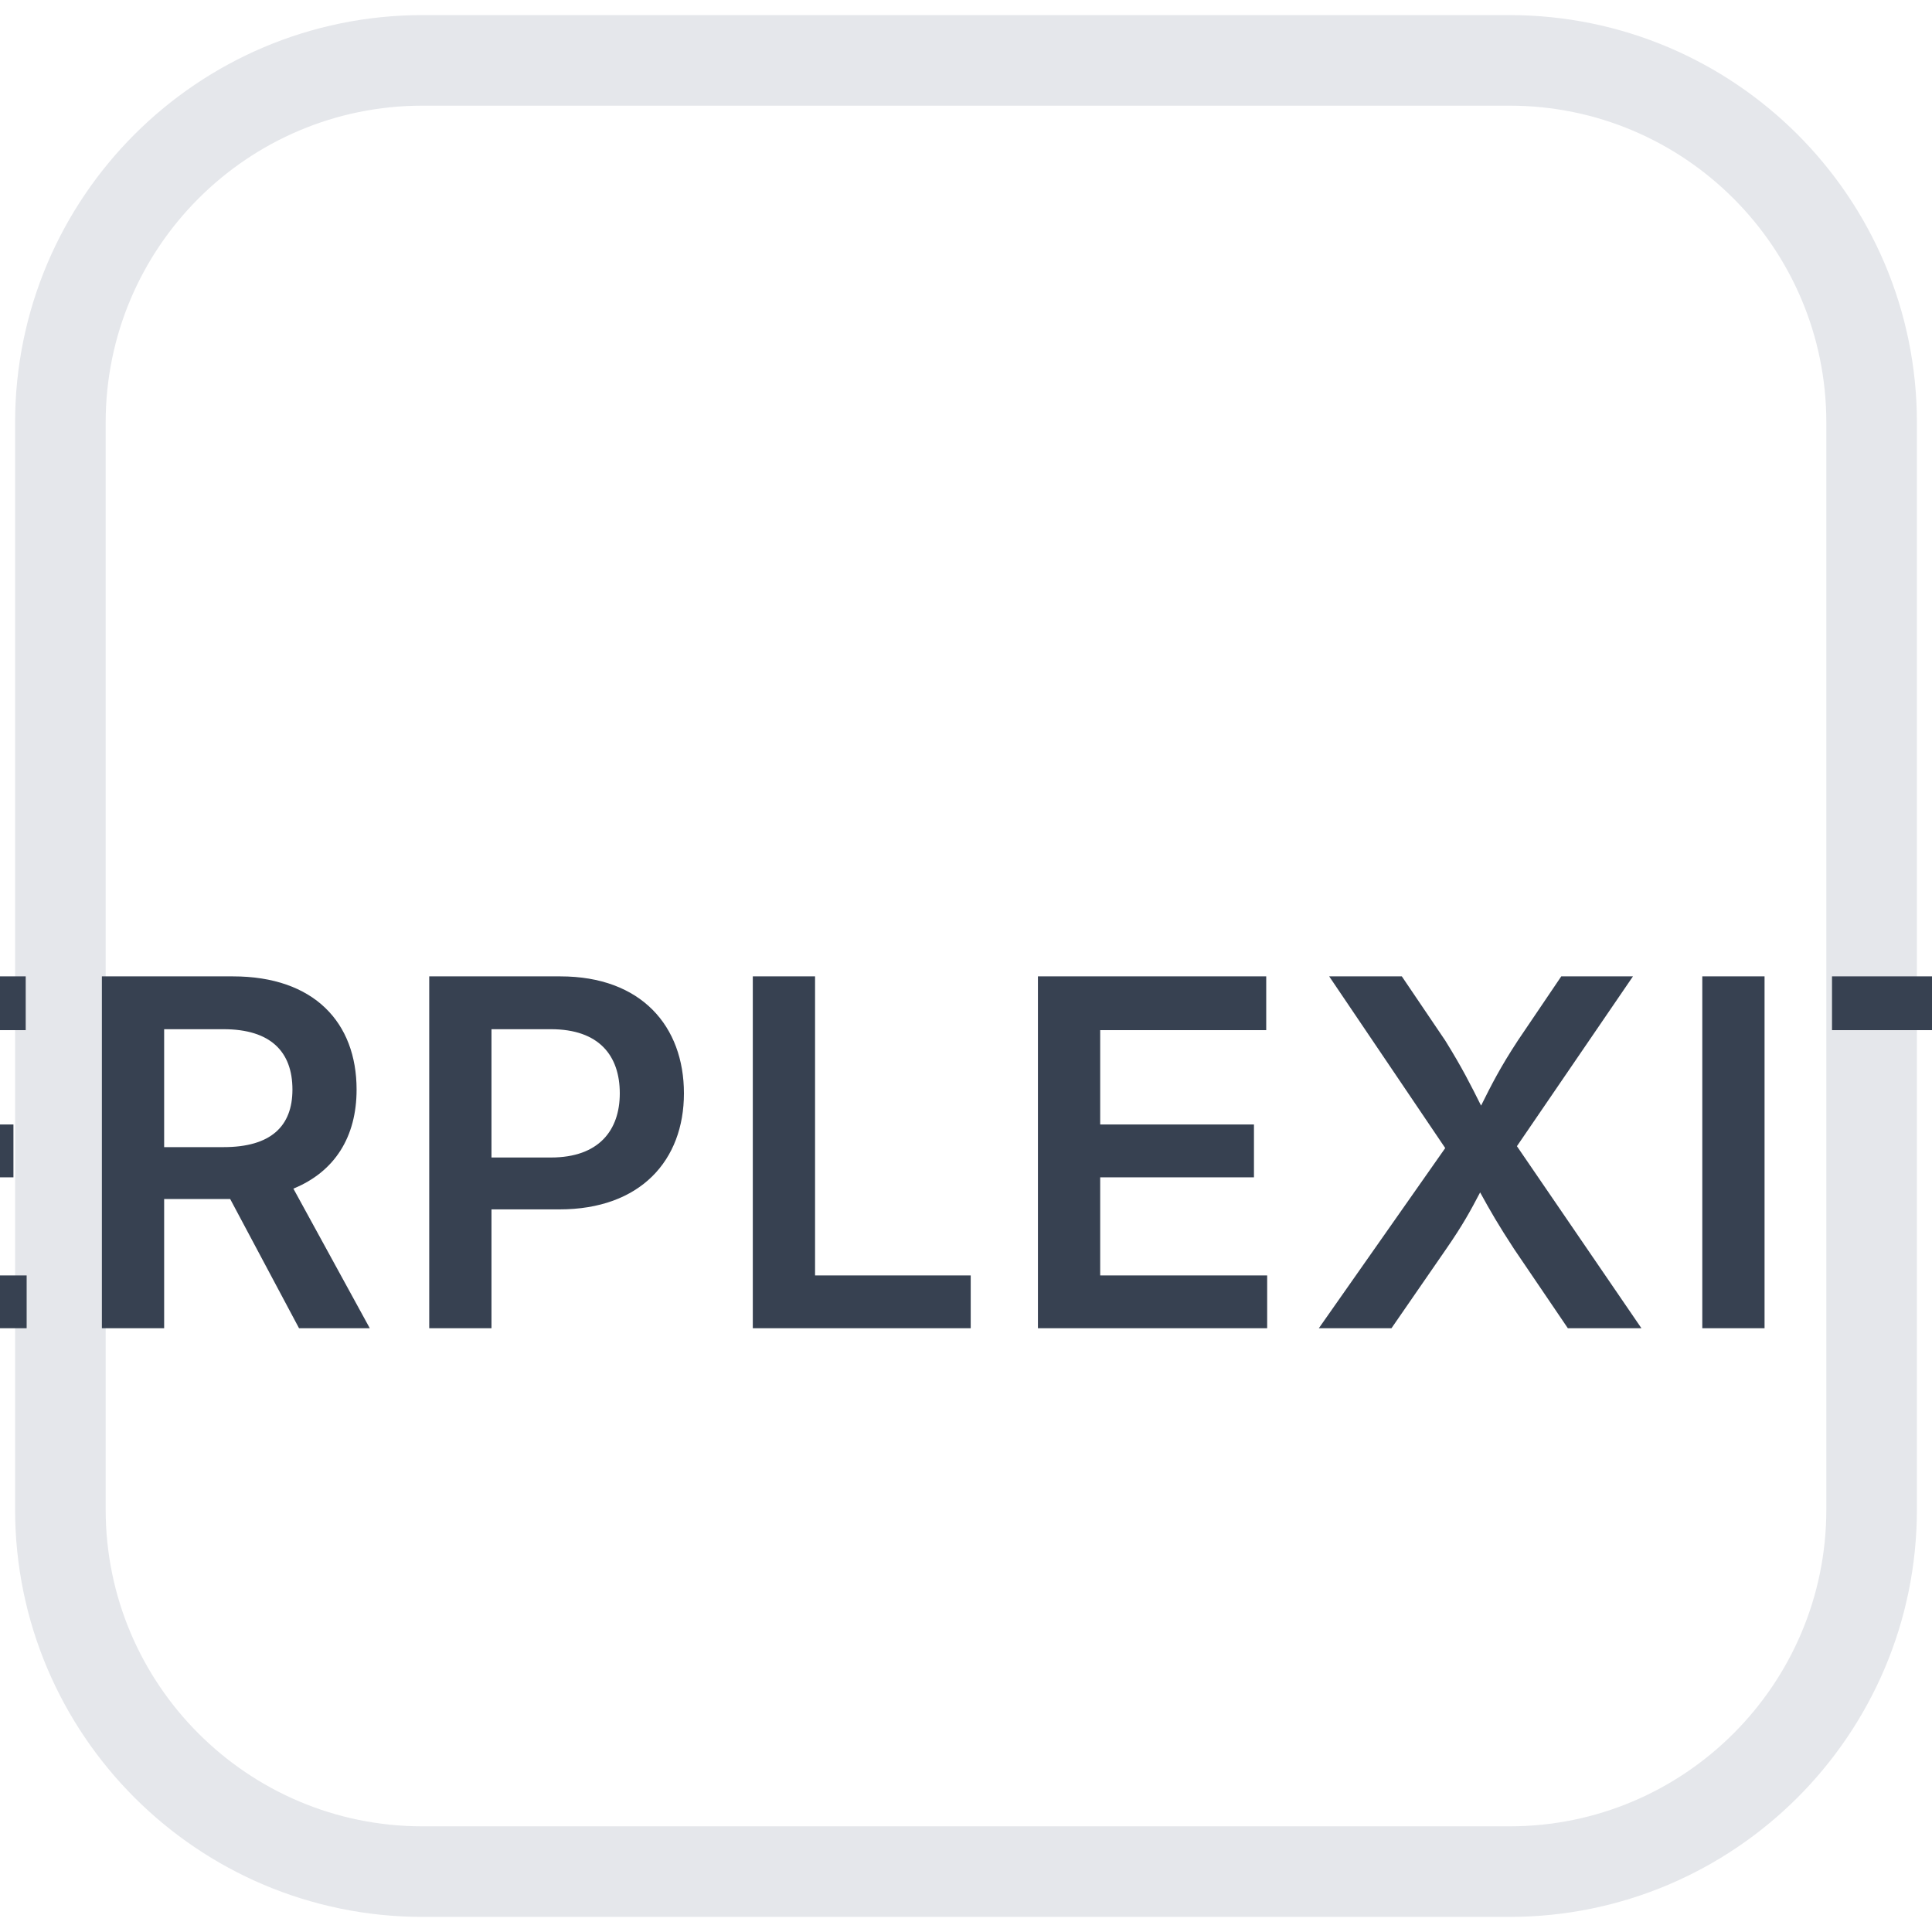
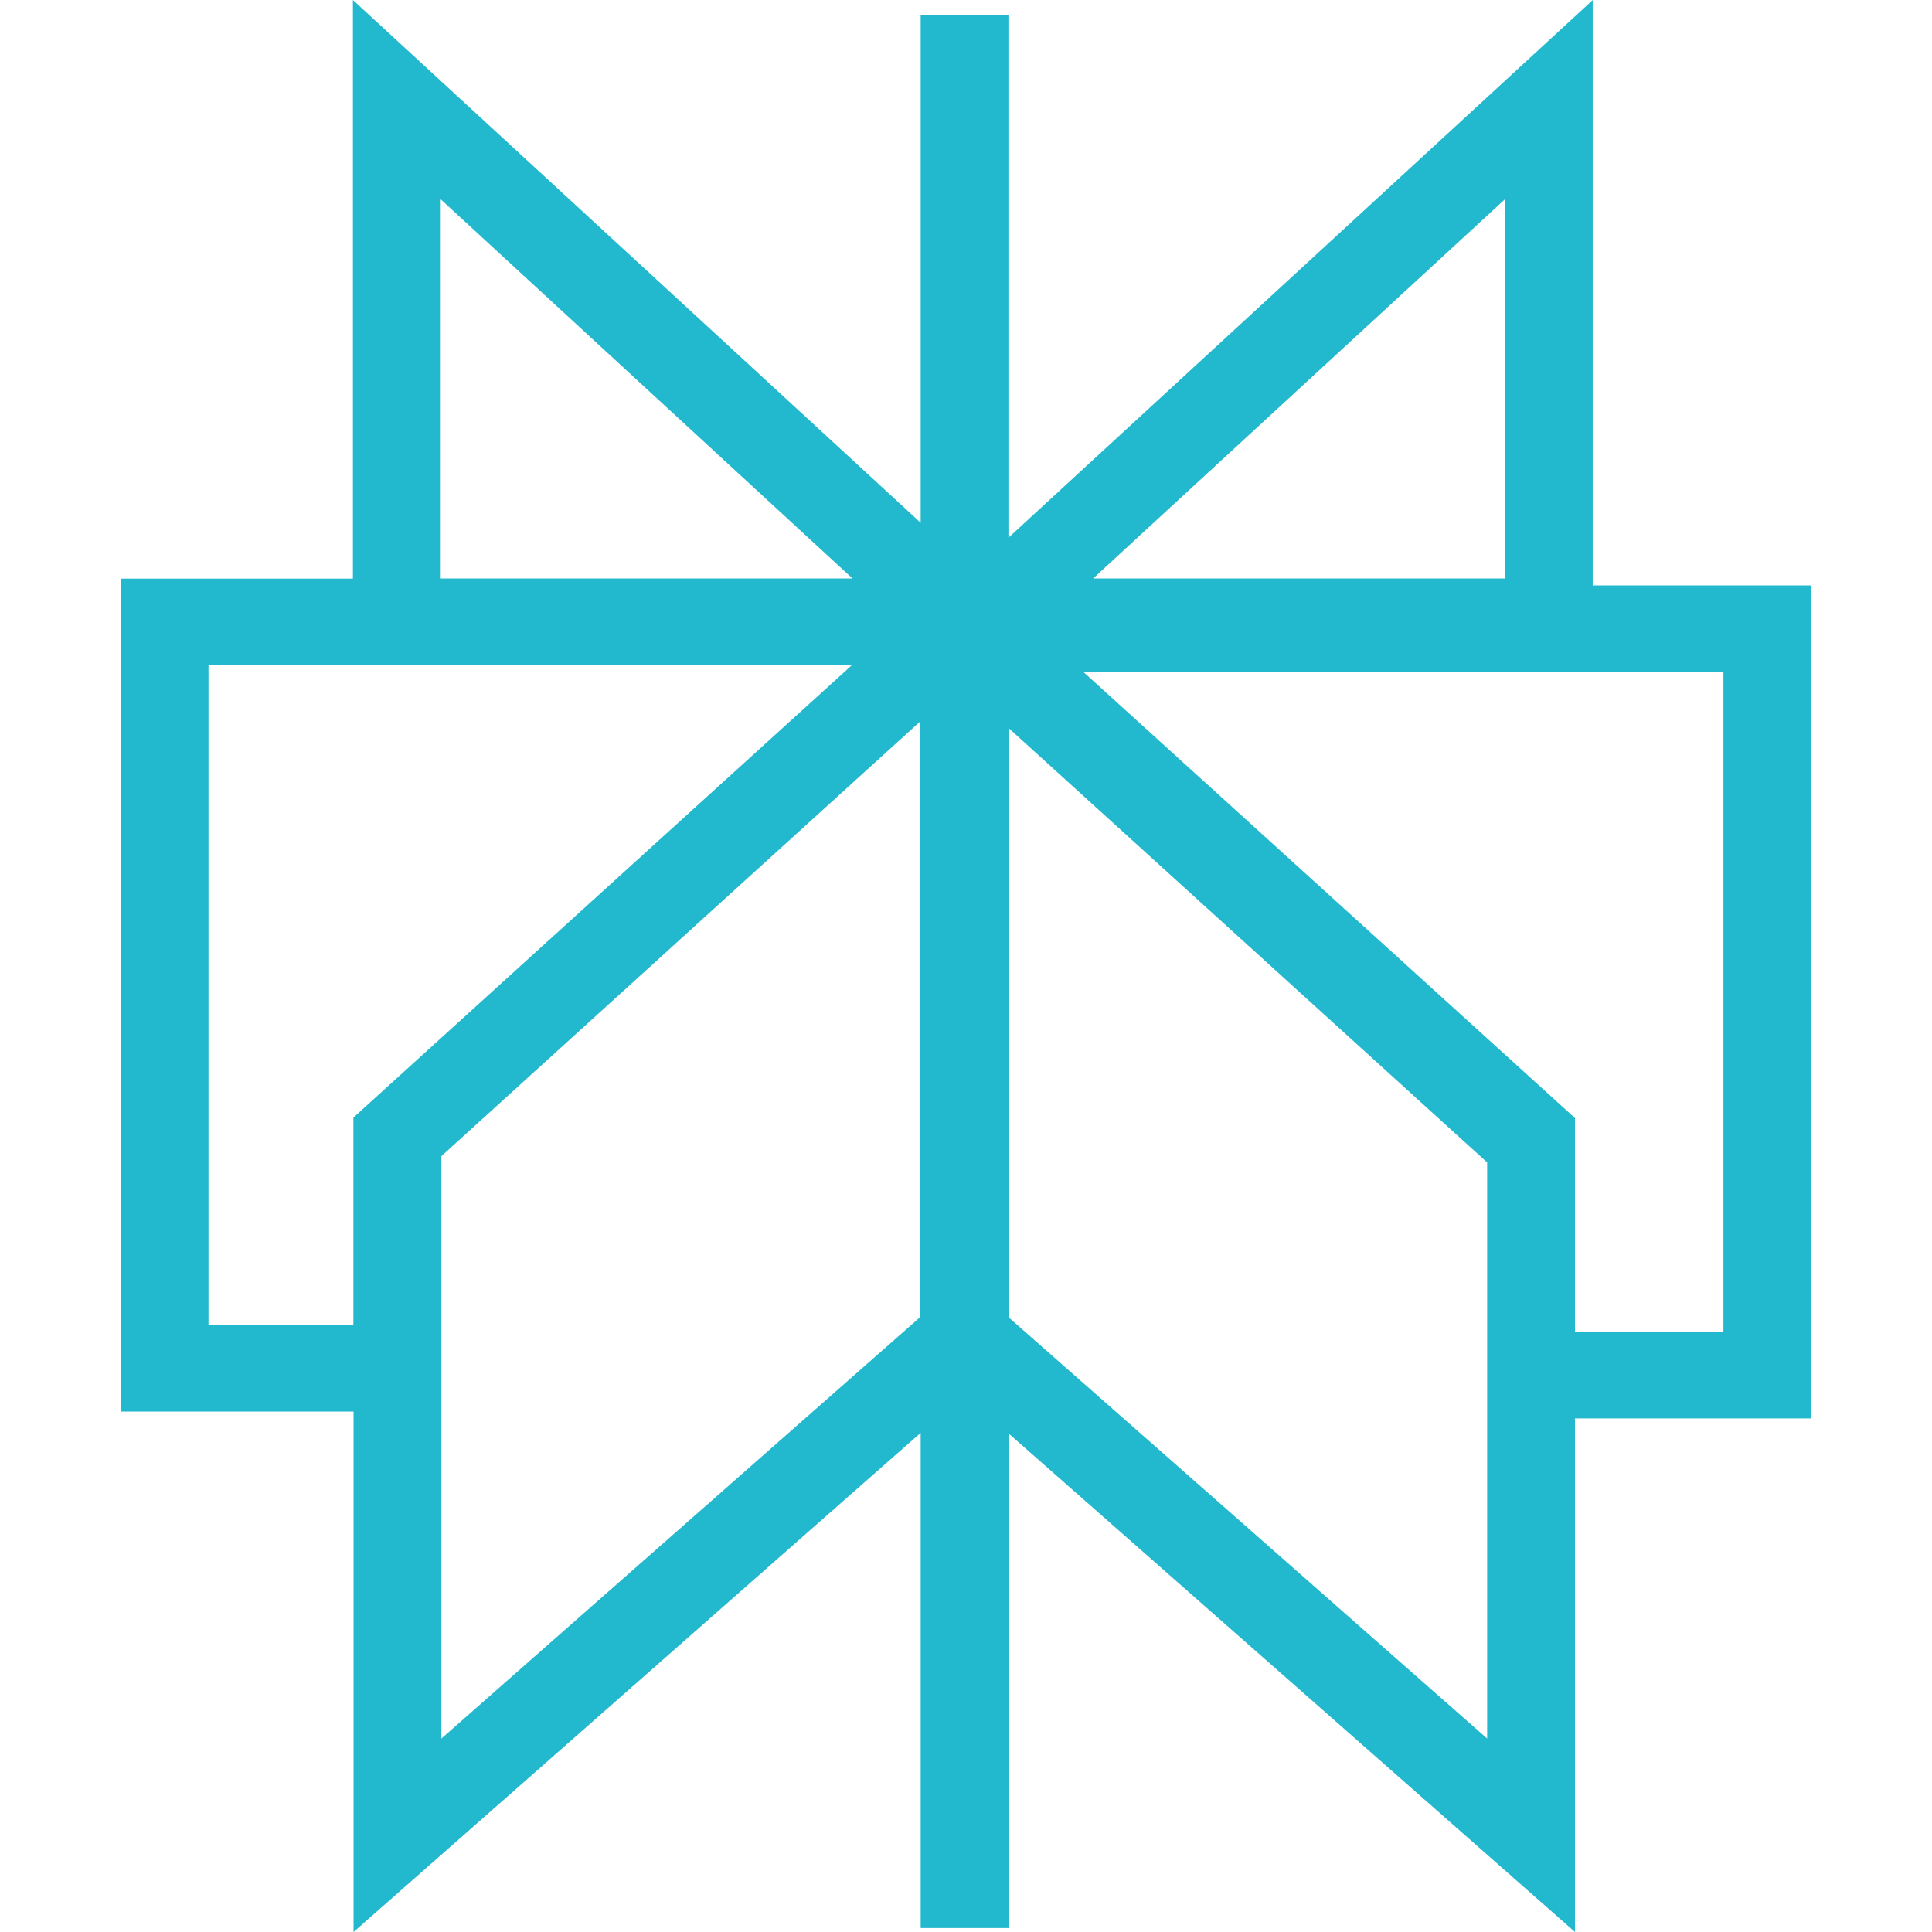
- <svg xmlns="http://www.w3.org/2000/svg" viewBox="0 0 32 32" width="32" height="32">
-   <rect x="1" y="1" width="30" height="30" rx="6" fill="none" stroke="#e5e7eb" stroke-width="1.5" />
-   <text x="16" y="22" text-anchor="middle" fill="#374151" font-family="-apple-system, system-ui, sans-serif" font-weight="600" font-size="8" letter-spacing="0.2">PERPLEXITY</text>
+ <svg xmlns="http://www.w3.org/2000/svg" height="1em" style="flex:none;line-height:1" viewBox="0 0 24 24" width="1em">
+   <path d="M19.785 0v7.272H22.5V17.62h-2.935V24l-7.037-6.194v6.145h-1.091v-6.152L4.392 24v-6.465H1.5V7.188h2.884V0l7.053 6.494V.19h1.09v6.49L19.786 0zm-7.257 9.044v7.319l5.946 5.234V14.44l-5.946-5.397zm-1.099-.08l-5.946 5.398v7.235l5.946-5.234V8.965zm8.136 7.58h1.844V8.349H13.46l6.105 5.54v2.655zm-8.982-8.28H2.59v8.195h1.8v-2.576l6.192-5.62zM5.475 2.476v4.71h5.115l-5.115-4.71zm13.219 0l-5.115 4.71h5.115v-4.71z" fill="#22B8CD" fill-rule="nonzero" />
</svg>
